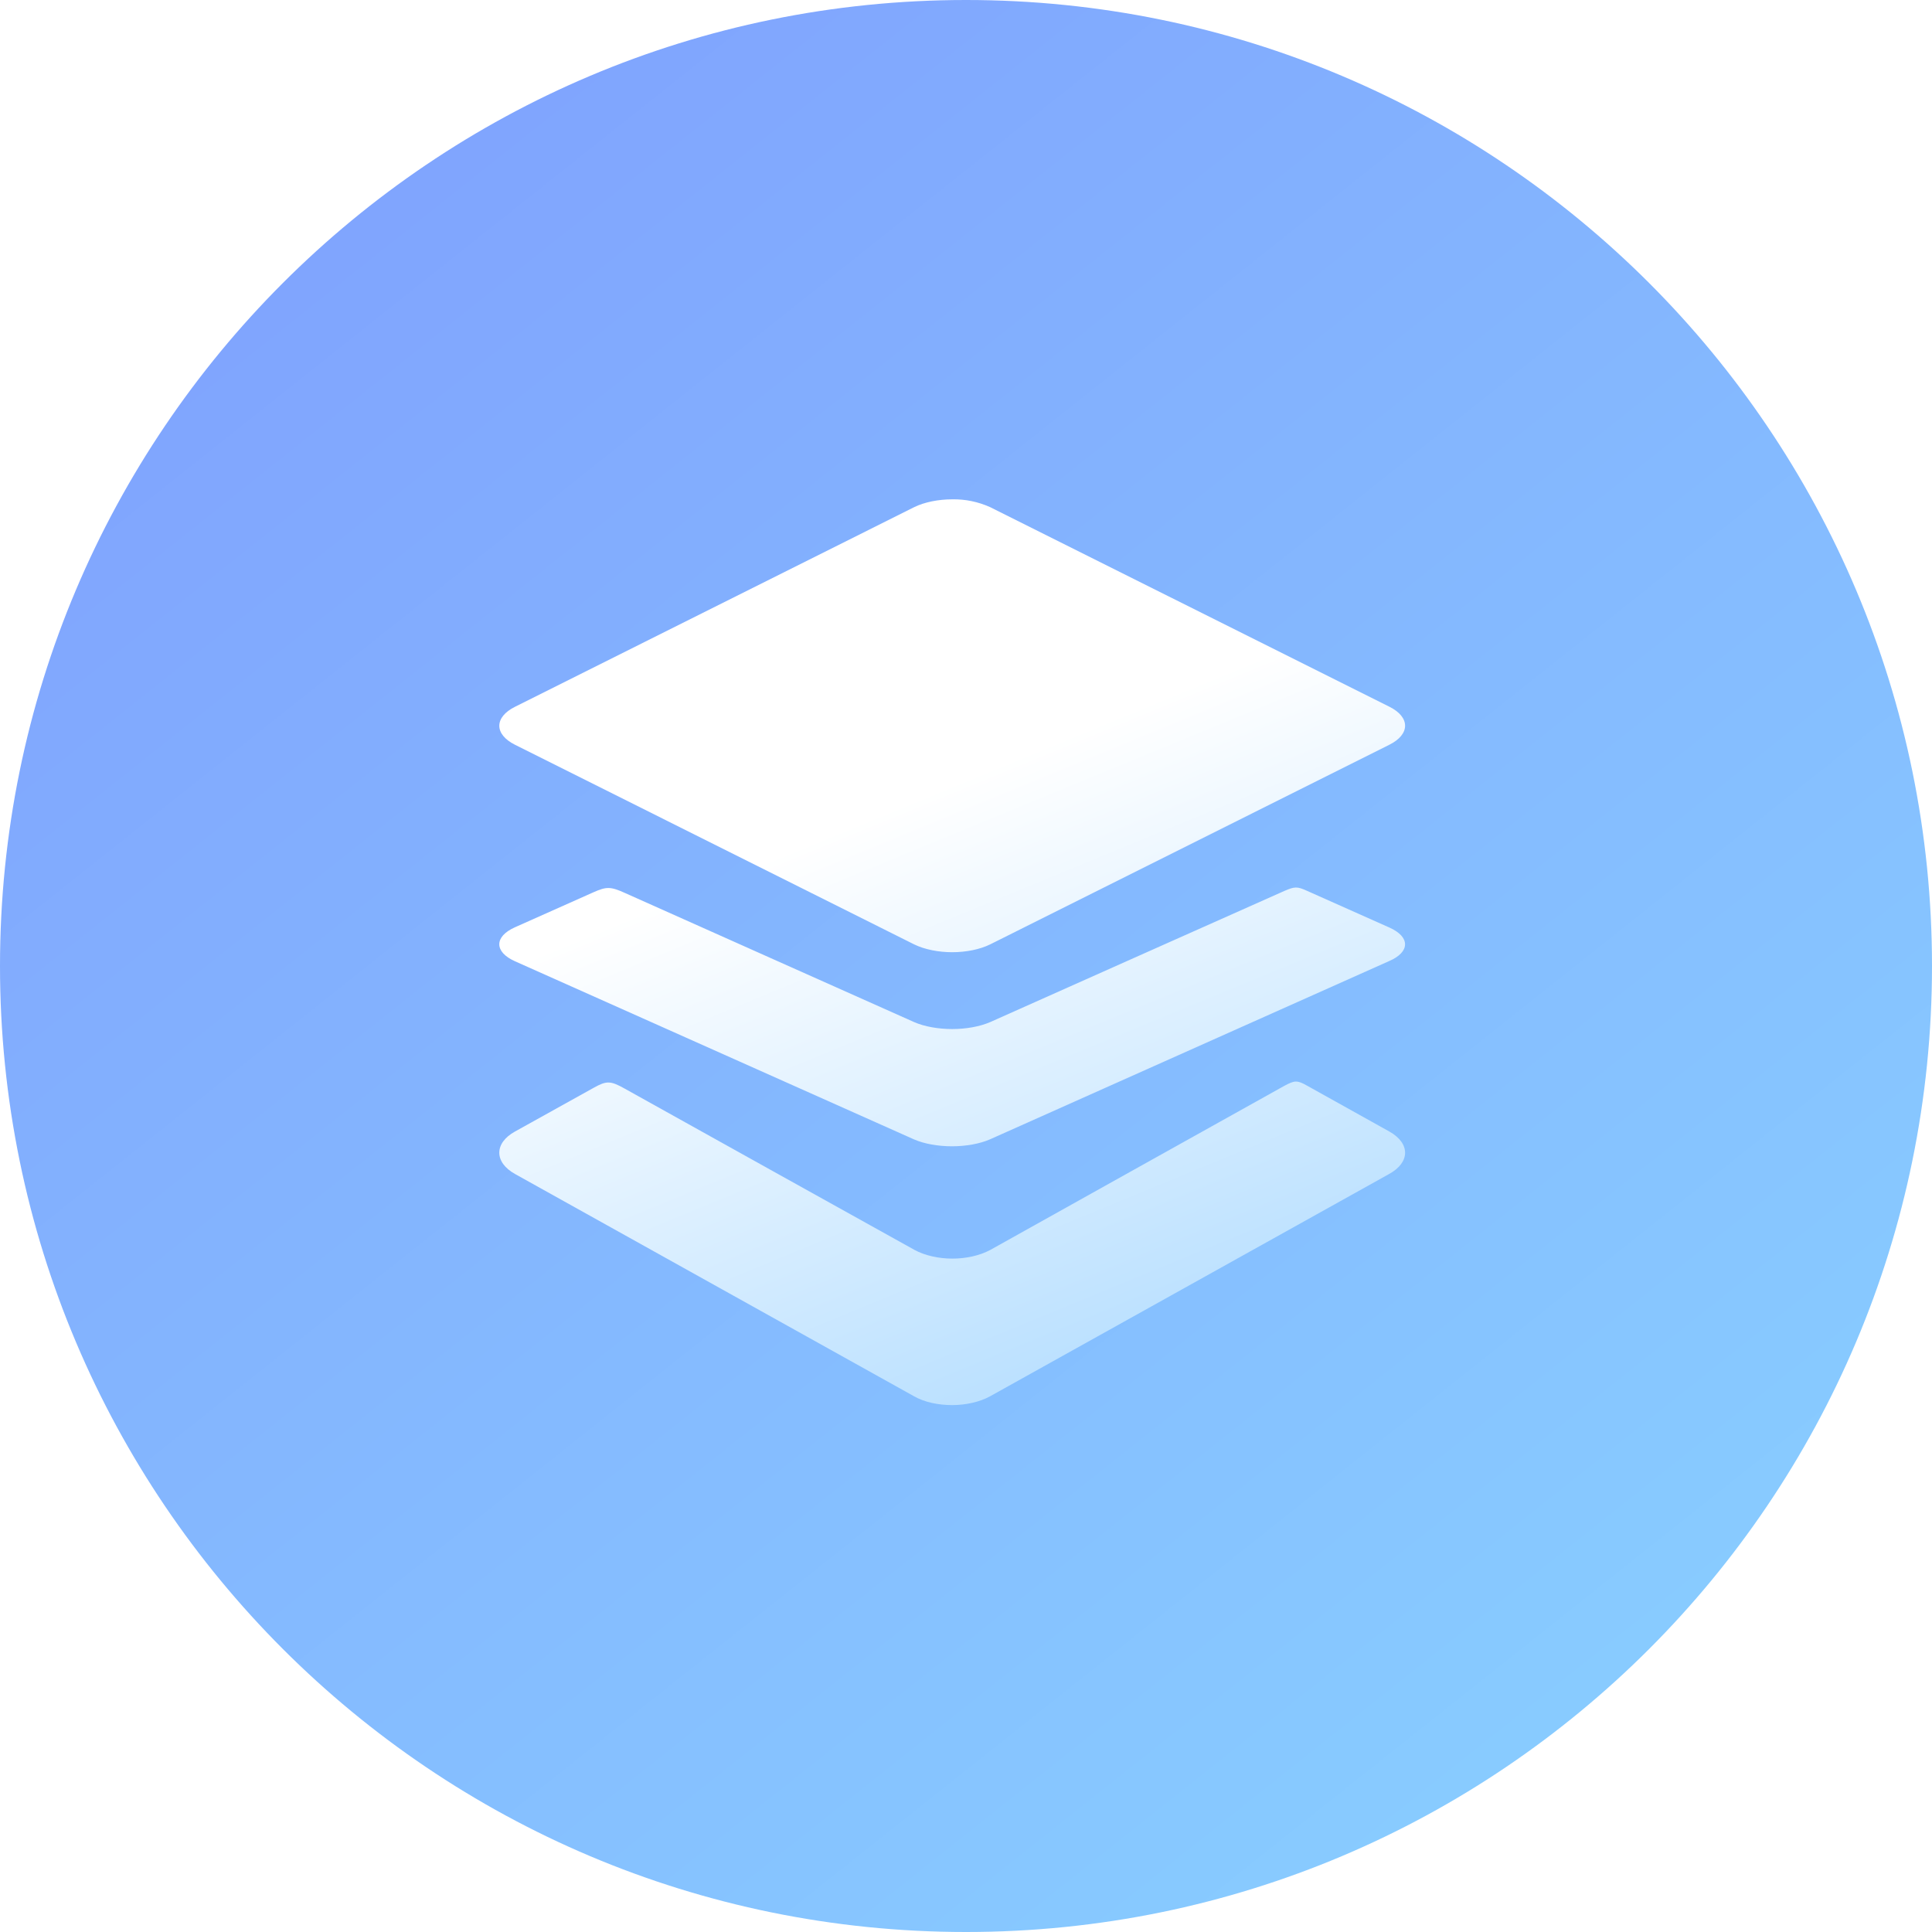
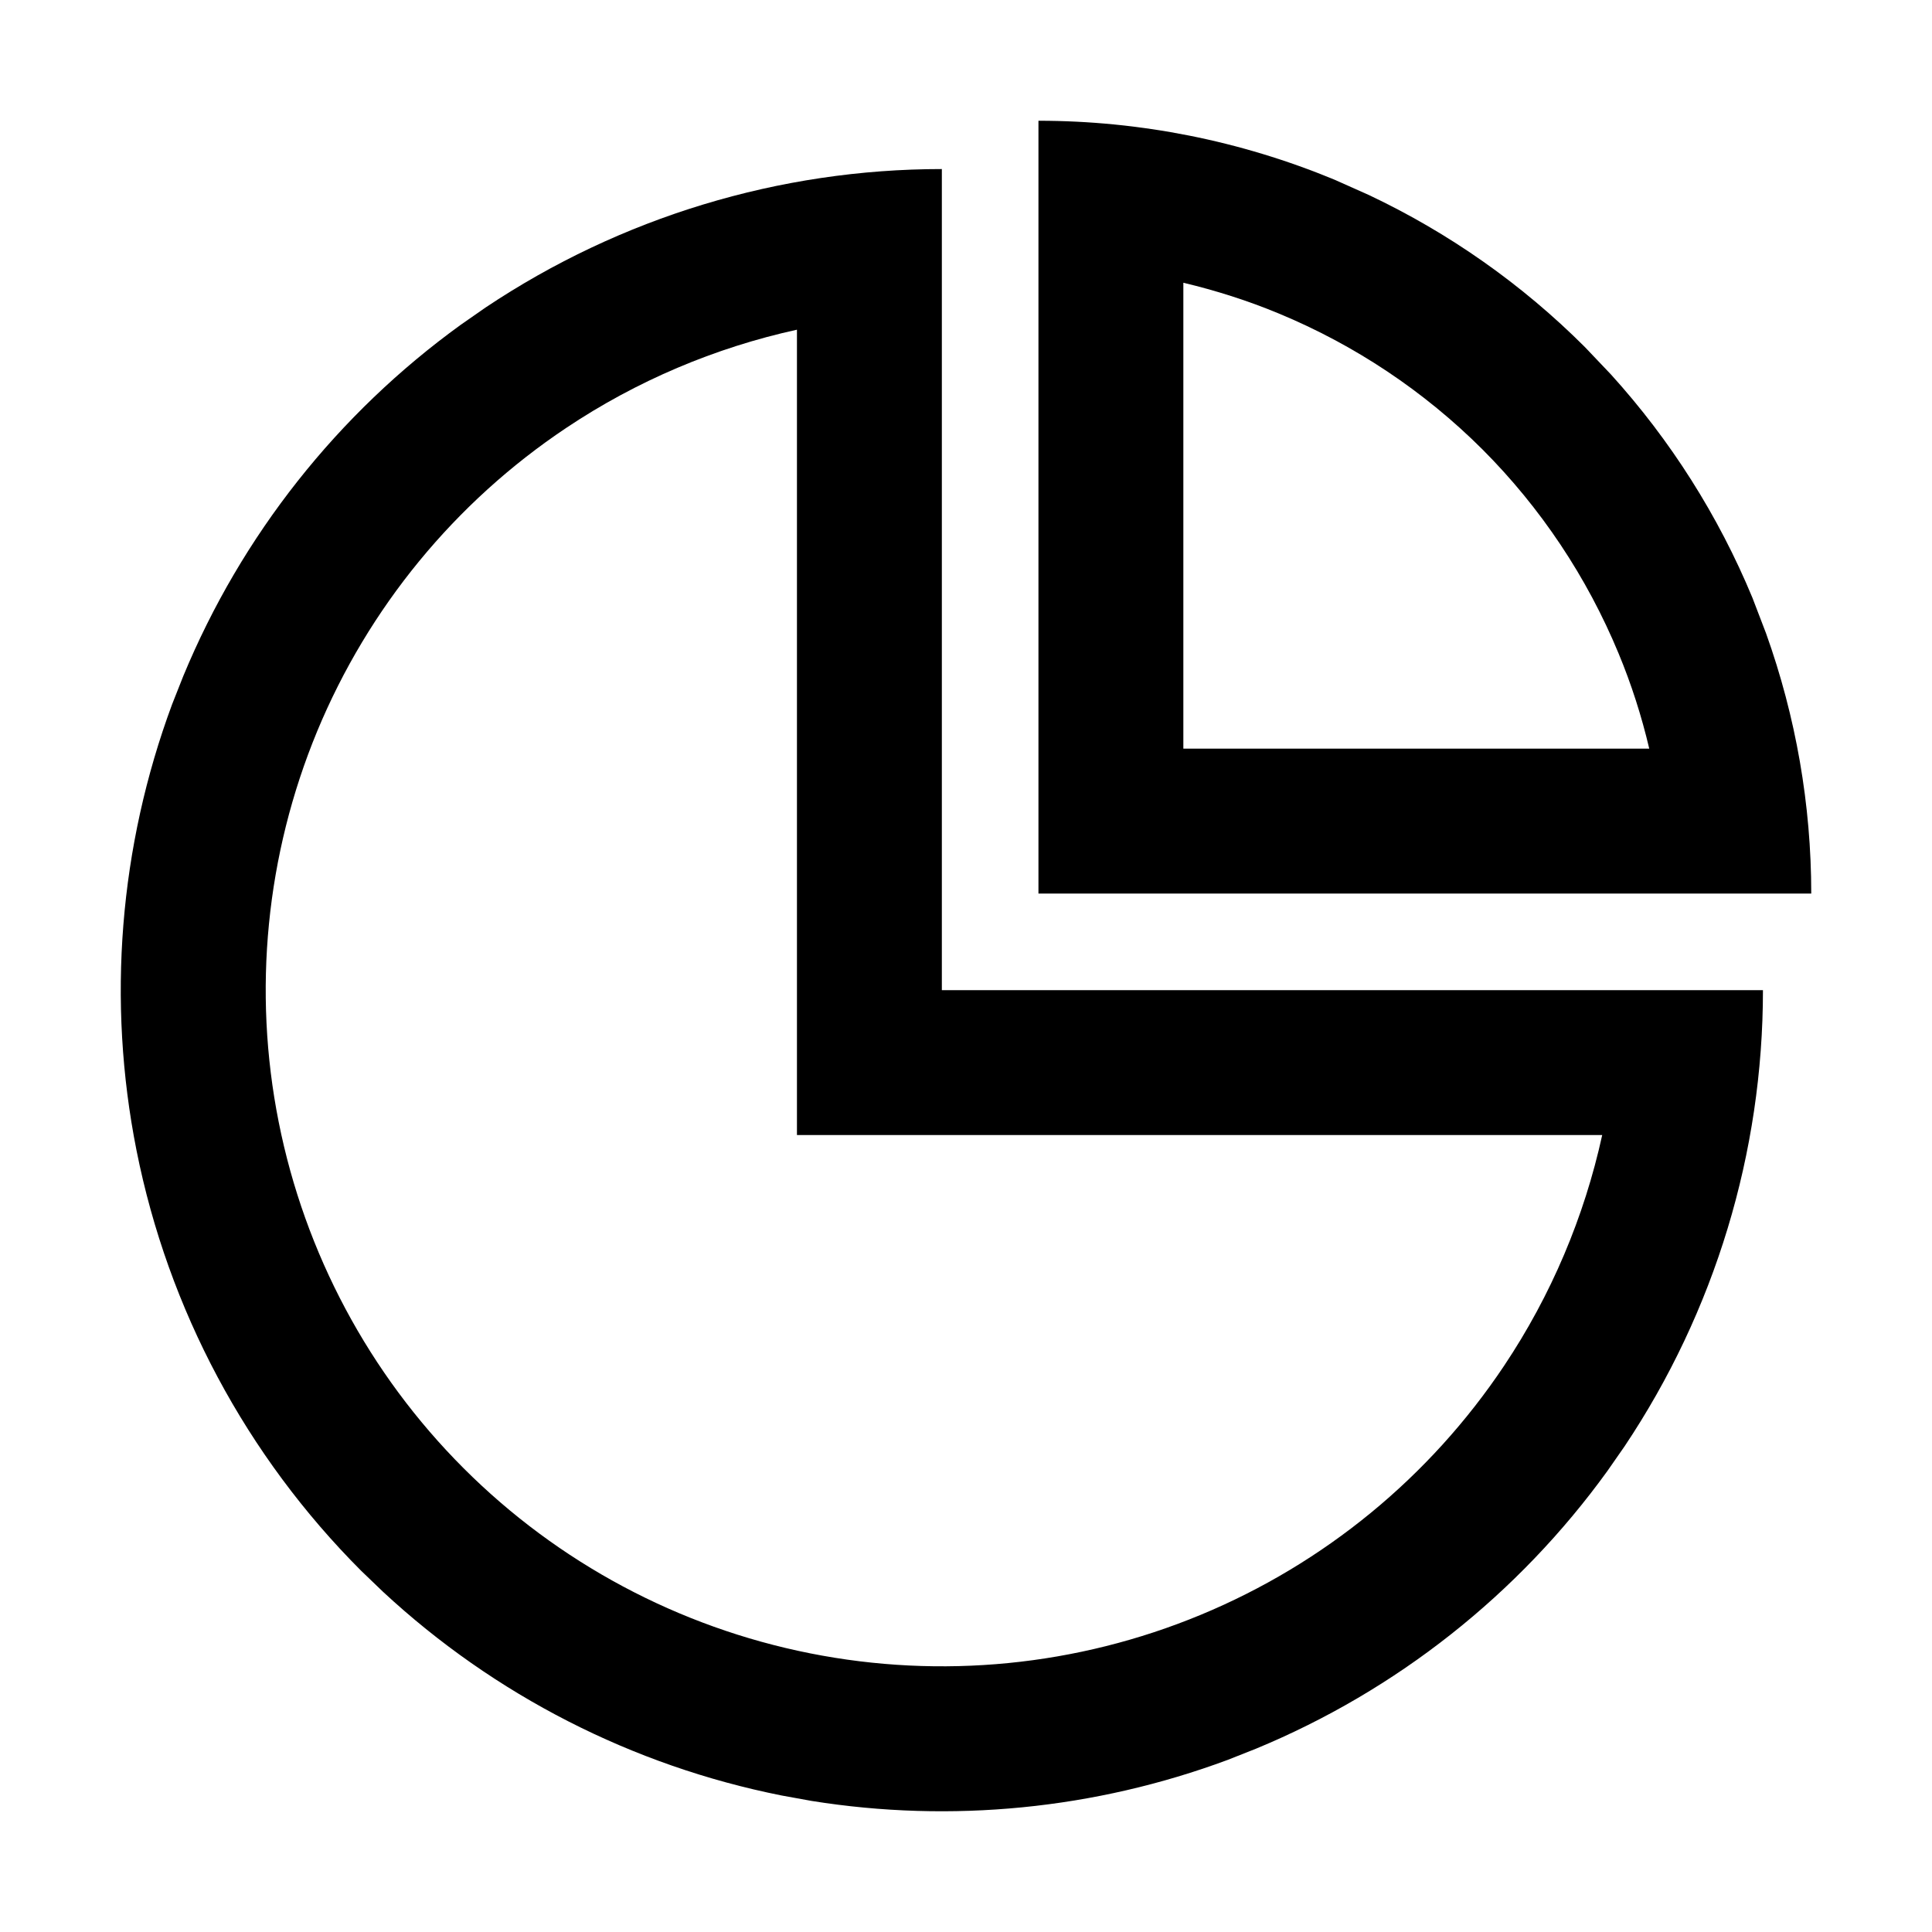
- <svg xmlns="http://www.w3.org/2000/svg" preserveAspectRatio="none" overflow="visible" style="display: block;" width="22" height="22" viewBox="0 0 22 22" fill="none">
-   <g id="iconââdate">
-     <rect width="22" height="22" rx="11" fill="url(#paint0_linear_0_6)" />
-     <path id="Union" d="M14.626 12.364C14.742 12.302 14.771 12.299 14.881 12.361L15.821 12.885C16.06 13.019 16.06 13.235 15.819 13.368L11.274 15.9C11.156 15.965 10.997 16 10.842 16C10.686 16 10.528 15.968 10.409 15.9L5.864 13.368C5.626 13.235 5.626 13.017 5.864 12.885L6.762 12.386C6.907 12.305 6.953 12.306 7.113 12.396C7.26 12.479 10.386 14.218 10.412 14.232C10.53 14.297 10.689 14.332 10.844 14.332C11 14.332 11.156 14.298 11.277 14.233C11.277 14.233 14.511 12.427 14.626 12.364ZM14.626 10.145C14.742 10.095 14.771 10.093 14.881 10.143L15.821 10.562C16.06 10.668 16.06 10.841 15.816 10.945L11.273 12.974C11.154 13.026 10.995 13.053 10.84 13.053C10.684 13.053 10.526 13.026 10.407 12.974L5.864 10.946C5.626 10.84 5.626 10.665 5.864 10.559L6.761 10.159C6.906 10.095 6.953 10.095 7.113 10.167C7.26 10.234 10.384 11.627 10.41 11.639C10.529 11.691 10.687 11.718 10.843 11.718C10.998 11.718 11.154 11.691 11.275 11.639C11.275 11.639 14.508 10.196 14.626 10.145ZM10.843 5.686C10.992 5.683 11.139 5.714 11.275 5.775L15.82 8.047C16.06 8.166 16.06 8.362 15.82 8.481L11.275 10.754C11.157 10.812 10.999 10.843 10.843 10.843C10.687 10.843 10.529 10.812 10.41 10.754L5.865 8.481C5.626 8.362 5.626 8.167 5.865 8.048L10.41 5.775C10.528 5.717 10.688 5.686 10.843 5.686Z" fill="url(#paint1_linear_0_6)" />
-   </g>
-   <defs>
-     <linearGradient id="paint0_linear_0_6" x1="3.667" y1="2.292" x2="17.875" y2="20.167" gradientUnits="userSpaceOnUse">
-       <stop stop-color="#80A4FE" />
-       <stop offset="1" stop-color="#88CCFF" />
-     </linearGradient>
-     <linearGradient id="paint1_linear_0_6" x1="8.348" y1="9.945" x2="10.843" y2="16" gradientUnits="userSpaceOnUse">
-       <stop stop-color="white" />
-       <stop offset="1" stop-color="#BCE1FF" />
-     </linearGradient>
-   </defs>
+ <svg xmlns="http://www.w3.org/2000/svg" width="20" height="20" viewBox="0 0 20 20" fill="none">
+   <path fill-rule="evenodd" clip-rule="evenodd" d="M9.75 10.25H18.25C18.25 11.931 17.752 13.575 16.817 14.973L16.638 15.23C15.717 16.504 14.459 17.499 13.003 18.102L12.71 18.218C11.335 18.729 9.85 18.875 8.401 18.643L8.092 18.587C6.546 18.279 5.118 17.548 3.966 16.479L3.739 16.261C2.551 15.072 1.741 13.557 1.413 11.908C1.106 10.362 1.235 8.764 1.782 7.29L1.898 6.997C2.501 5.541 3.496 4.283 4.77 3.362L5.027 3.183C6.425 2.249 8.069 1.75 9.75 1.75V10.25ZM8.25 3.413C7.402 3.599 6.591 3.942 5.861 4.43C4.71 5.199 3.813 6.292 3.283 7.571C2.754 8.85 2.615 10.258 2.885 11.615C3.155 12.973 3.821 14.221 4.8 15.2C5.779 16.179 7.027 16.845 8.385 17.115C9.743 17.385 11.15 17.247 12.429 16.717C13.708 16.187 14.801 15.29 15.57 14.139C16.058 13.409 16.4 12.598 16.586 11.75H8.25V3.413Z" fill="black" />
+   <path fill-rule="evenodd" clip-rule="evenodd" d="M10.75 1.25C11.801 1.25 12.841 1.457 13.812 1.859L14.171 2.019C15 2.411 15.757 2.943 16.407 3.593L16.678 3.878C17.294 4.558 17.789 5.339 18.141 6.188L18.282 6.556C18.591 7.419 18.75 8.331 18.75 9.25H10.75V1.25ZM12.25 7.75H17.073C16.994 7.414 16.888 7.083 16.755 6.763C16.428 5.974 15.95 5.257 15.347 4.653C14.743 4.05 14.026 3.572 13.237 3.245C12.917 3.112 12.586 3.007 12.25 2.927V7.75Z" fill="black" />
</svg>
